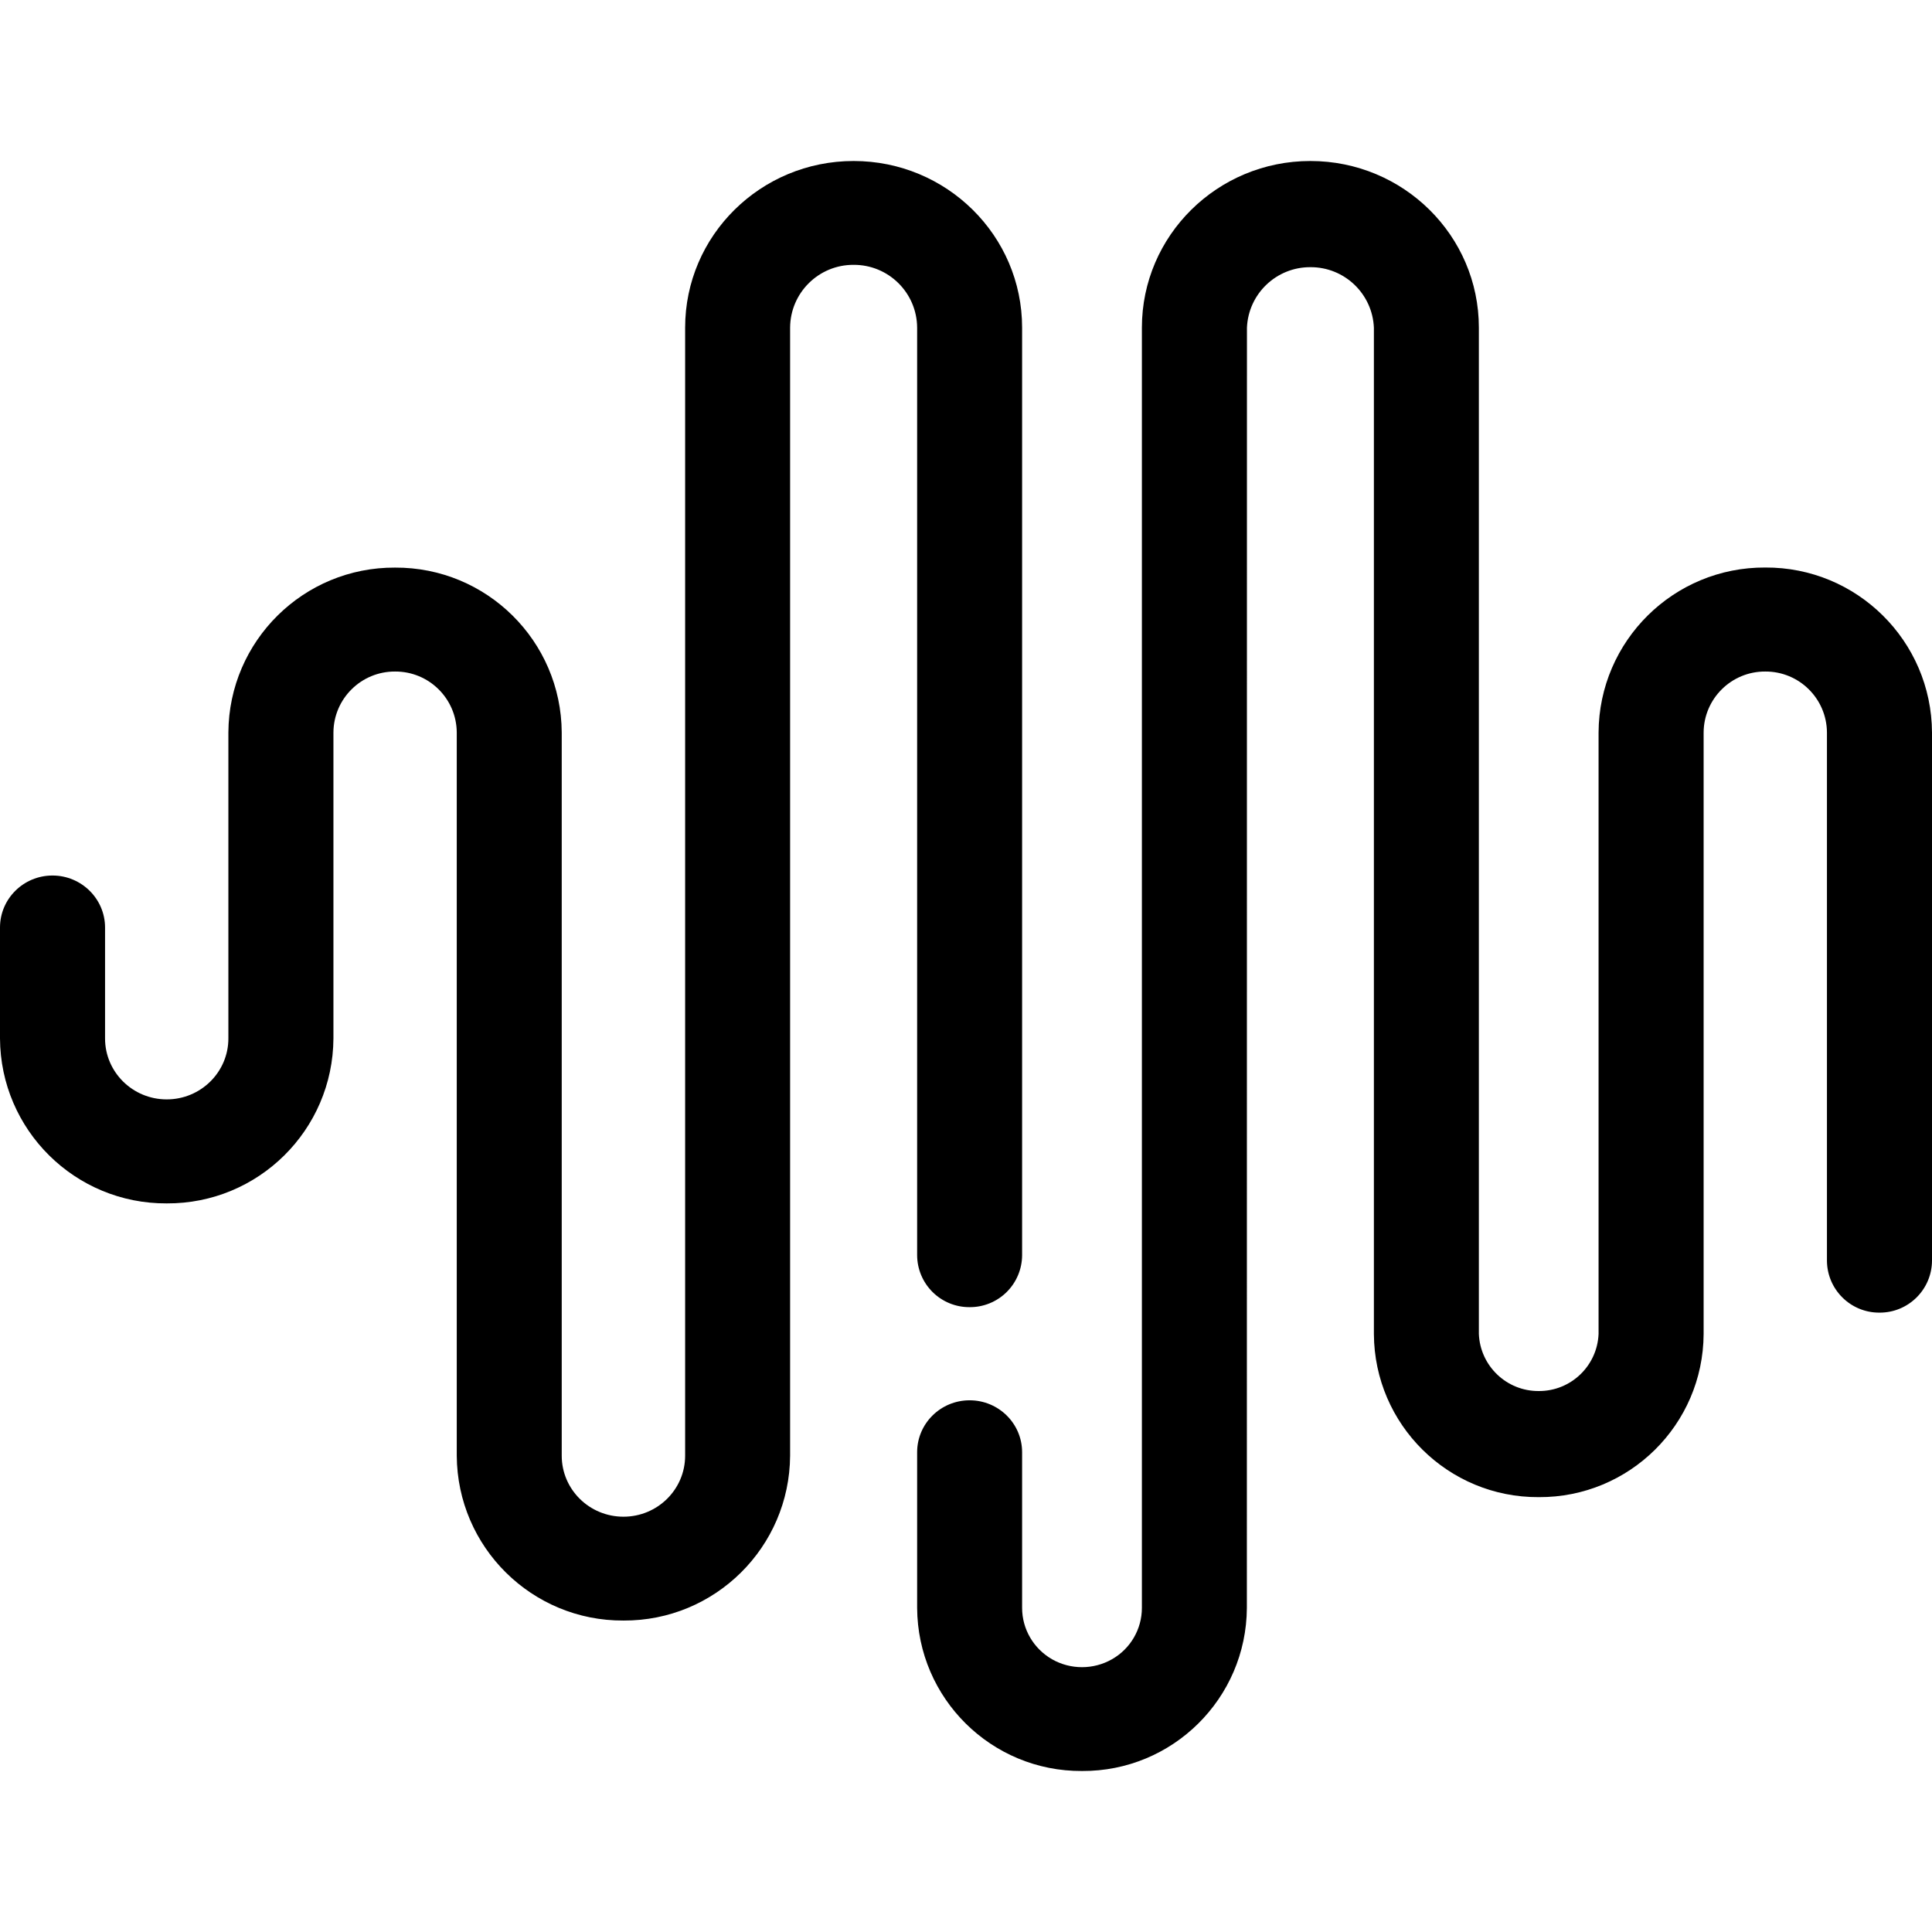
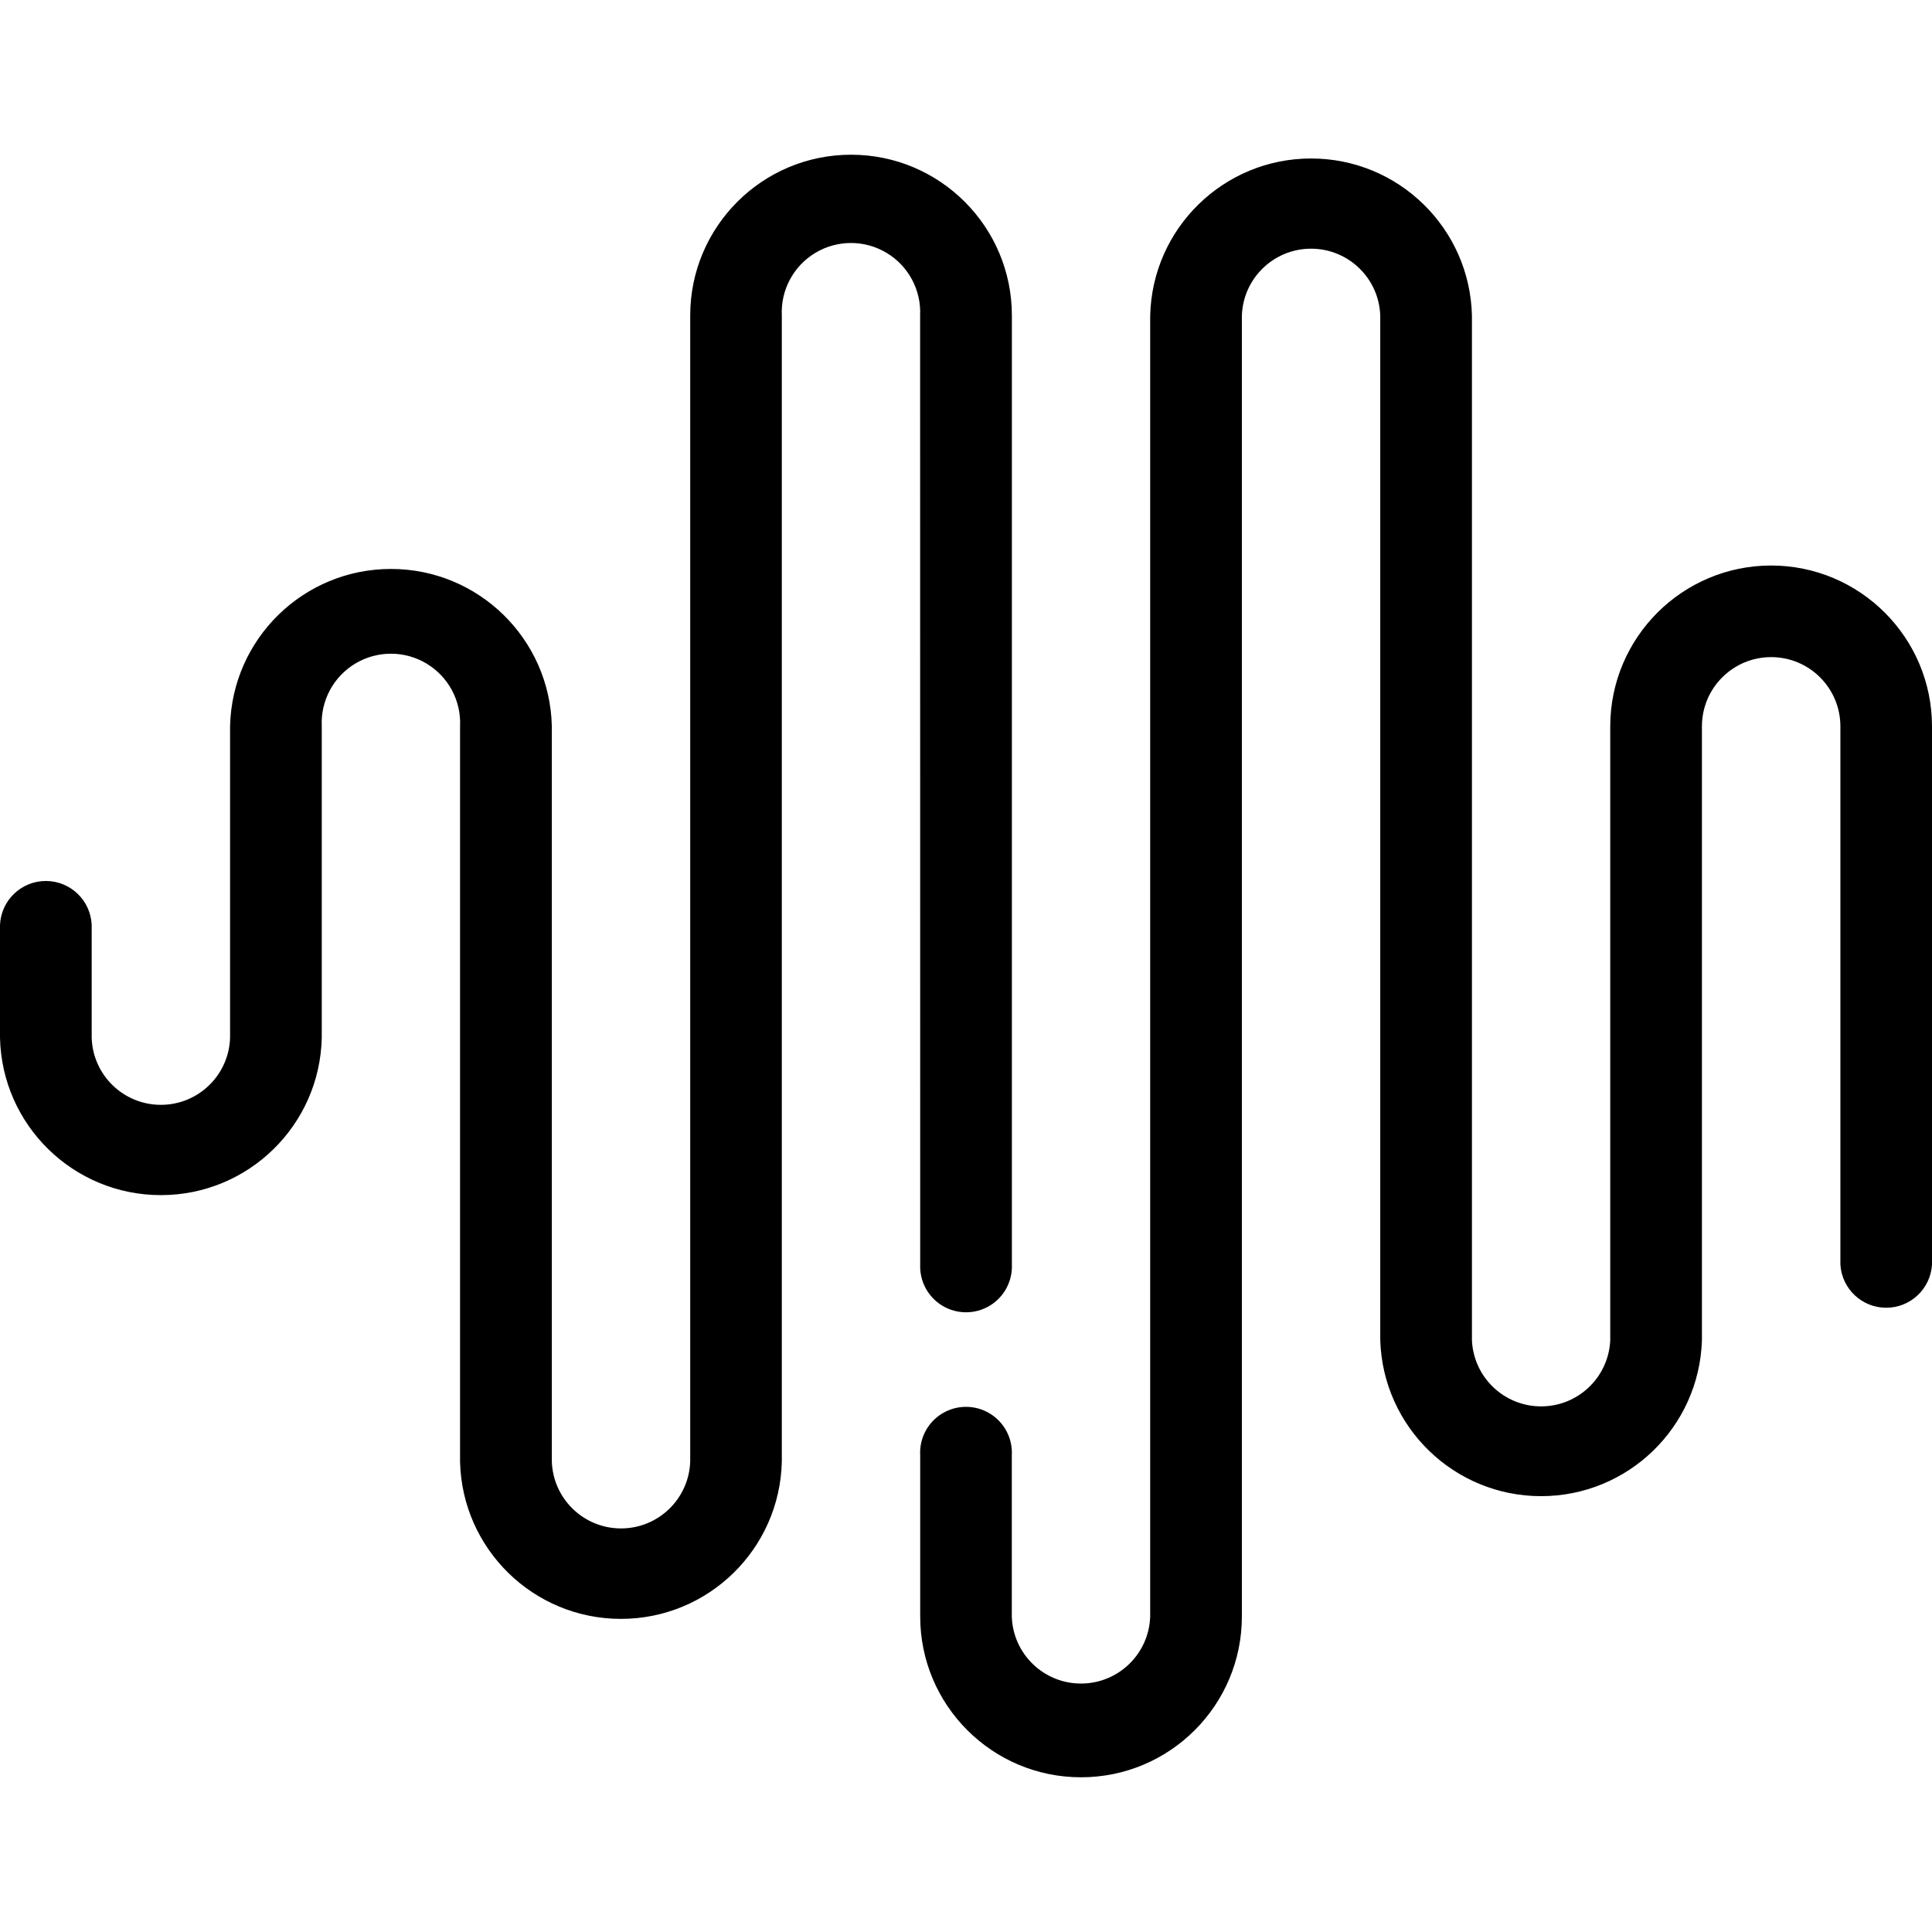
- <svg xmlns="http://www.w3.org/2000/svg" fill="currentColor" fillRule="evenodd" height="24" viewBox="0 0 24 24" width="24">
-   <path d="M16.278 2c1.156 0 2.093.927 2.093 2.07v12.501a.74.74 0 00.744.709.74.74 0 00.743-.709V9.099a2.06 2.06 0 012.071-2.049A2.06 2.06 0 0124 9.1v6.561a.649.649 0 01-.652.645.649.649 0 01-.653-.645V9.1a.762.762 0 00-.766-.758.762.762 0 00-.766.758v7.472a2.037 2.037 0 01-2.048 2.026 2.037 2.037 0 01-2.048-2.026v-12.5a.785.785 0 00-.788-.753.785.785 0 00-.789.752l-.001 15.904A2.037 2.037 0 0113.441 22a2.037 2.037 0 01-2.048-2.026V18.04c0-.356.292-.645.652-.645.36 0 .652.289.652.645v1.934c0 .263.142.506.372.638.23.131.514.131.744 0a.734.734 0 00.372-.638V4.07c0-1.143.937-2.07 2.093-2.07zm-5.674 0c1.156 0 2.093.927 2.093 2.07v11.523a.648.648 0 01-.652.645.648.648 0 01-.652-.645V4.07a.785.785 0 00-.789-.78.785.785 0 00-.789.78v14.013a2.06 2.06 0 01-2.07 2.048 2.06 2.06 0 01-2.071-2.048V9.1a.762.762 0 00-.766-.758.762.762 0 00-.766.758v3.8a2.06 2.06 0 01-2.071 2.049A2.06 2.06 0 010 12.9v-1.378c0-.357.292-.646.652-.646.36 0 .653.29.653.646V12.9c0 .418.343.757.766.757s.766-.339.766-.757V9.099a2.06 2.06 0 012.07-2.048 2.06 2.06 0 012.071 2.048v8.984c0 .419.343.758.767.758.423 0 .766-.339.766-.758V4.07c0-1.143.937-2.07 2.093-2.07z" />
+ <svg xmlns="http://www.w3.org/2000/svg" role="img" viewBox="0 0 24 24">
+   <path d="M11.43 3.92a.86.86 0 1 0-1.718 0v14.236a1.999 1.999 0 0 1-3.997 0V9.022a.86.86 0 1 0-1.718 0v3.87a1.999 1.999 0 0 1-3.997 0V11.49a.57.57 0 0 1 1.139 0v1.404a.86.86 0 0 0 1.719 0V9.022a1.999 1.999 0 0 1 3.997 0v9.134a.86.86 0 0 0 1.719 0V3.92a1.998 1.998 0 1 1 3.996 0v11.788a.57.57 0 1 1-1.139 0zm10.572 3.105a2 2 0 0 0-1.999 1.997v7.63a.86.86 0 0 1-1.718 0V3.923a1.999 1.999 0 0 0-3.997 0v16.16a.86.86 0 0 1-1.719 0V18.08a.57.57 0 1 0-1.138 0v2a1.998 1.998 0 0 0 3.996 0V3.92a.86.86 0 0 1 1.719 0v12.73a1.999 1.999 0 0 0 3.996 0V9.023a.86.86 0 1 1 1.72 0v6.686a.57.57 0 0 0 1.138 0V9.022a2 2 0 0 0-1.998-1.997" />
</svg>
